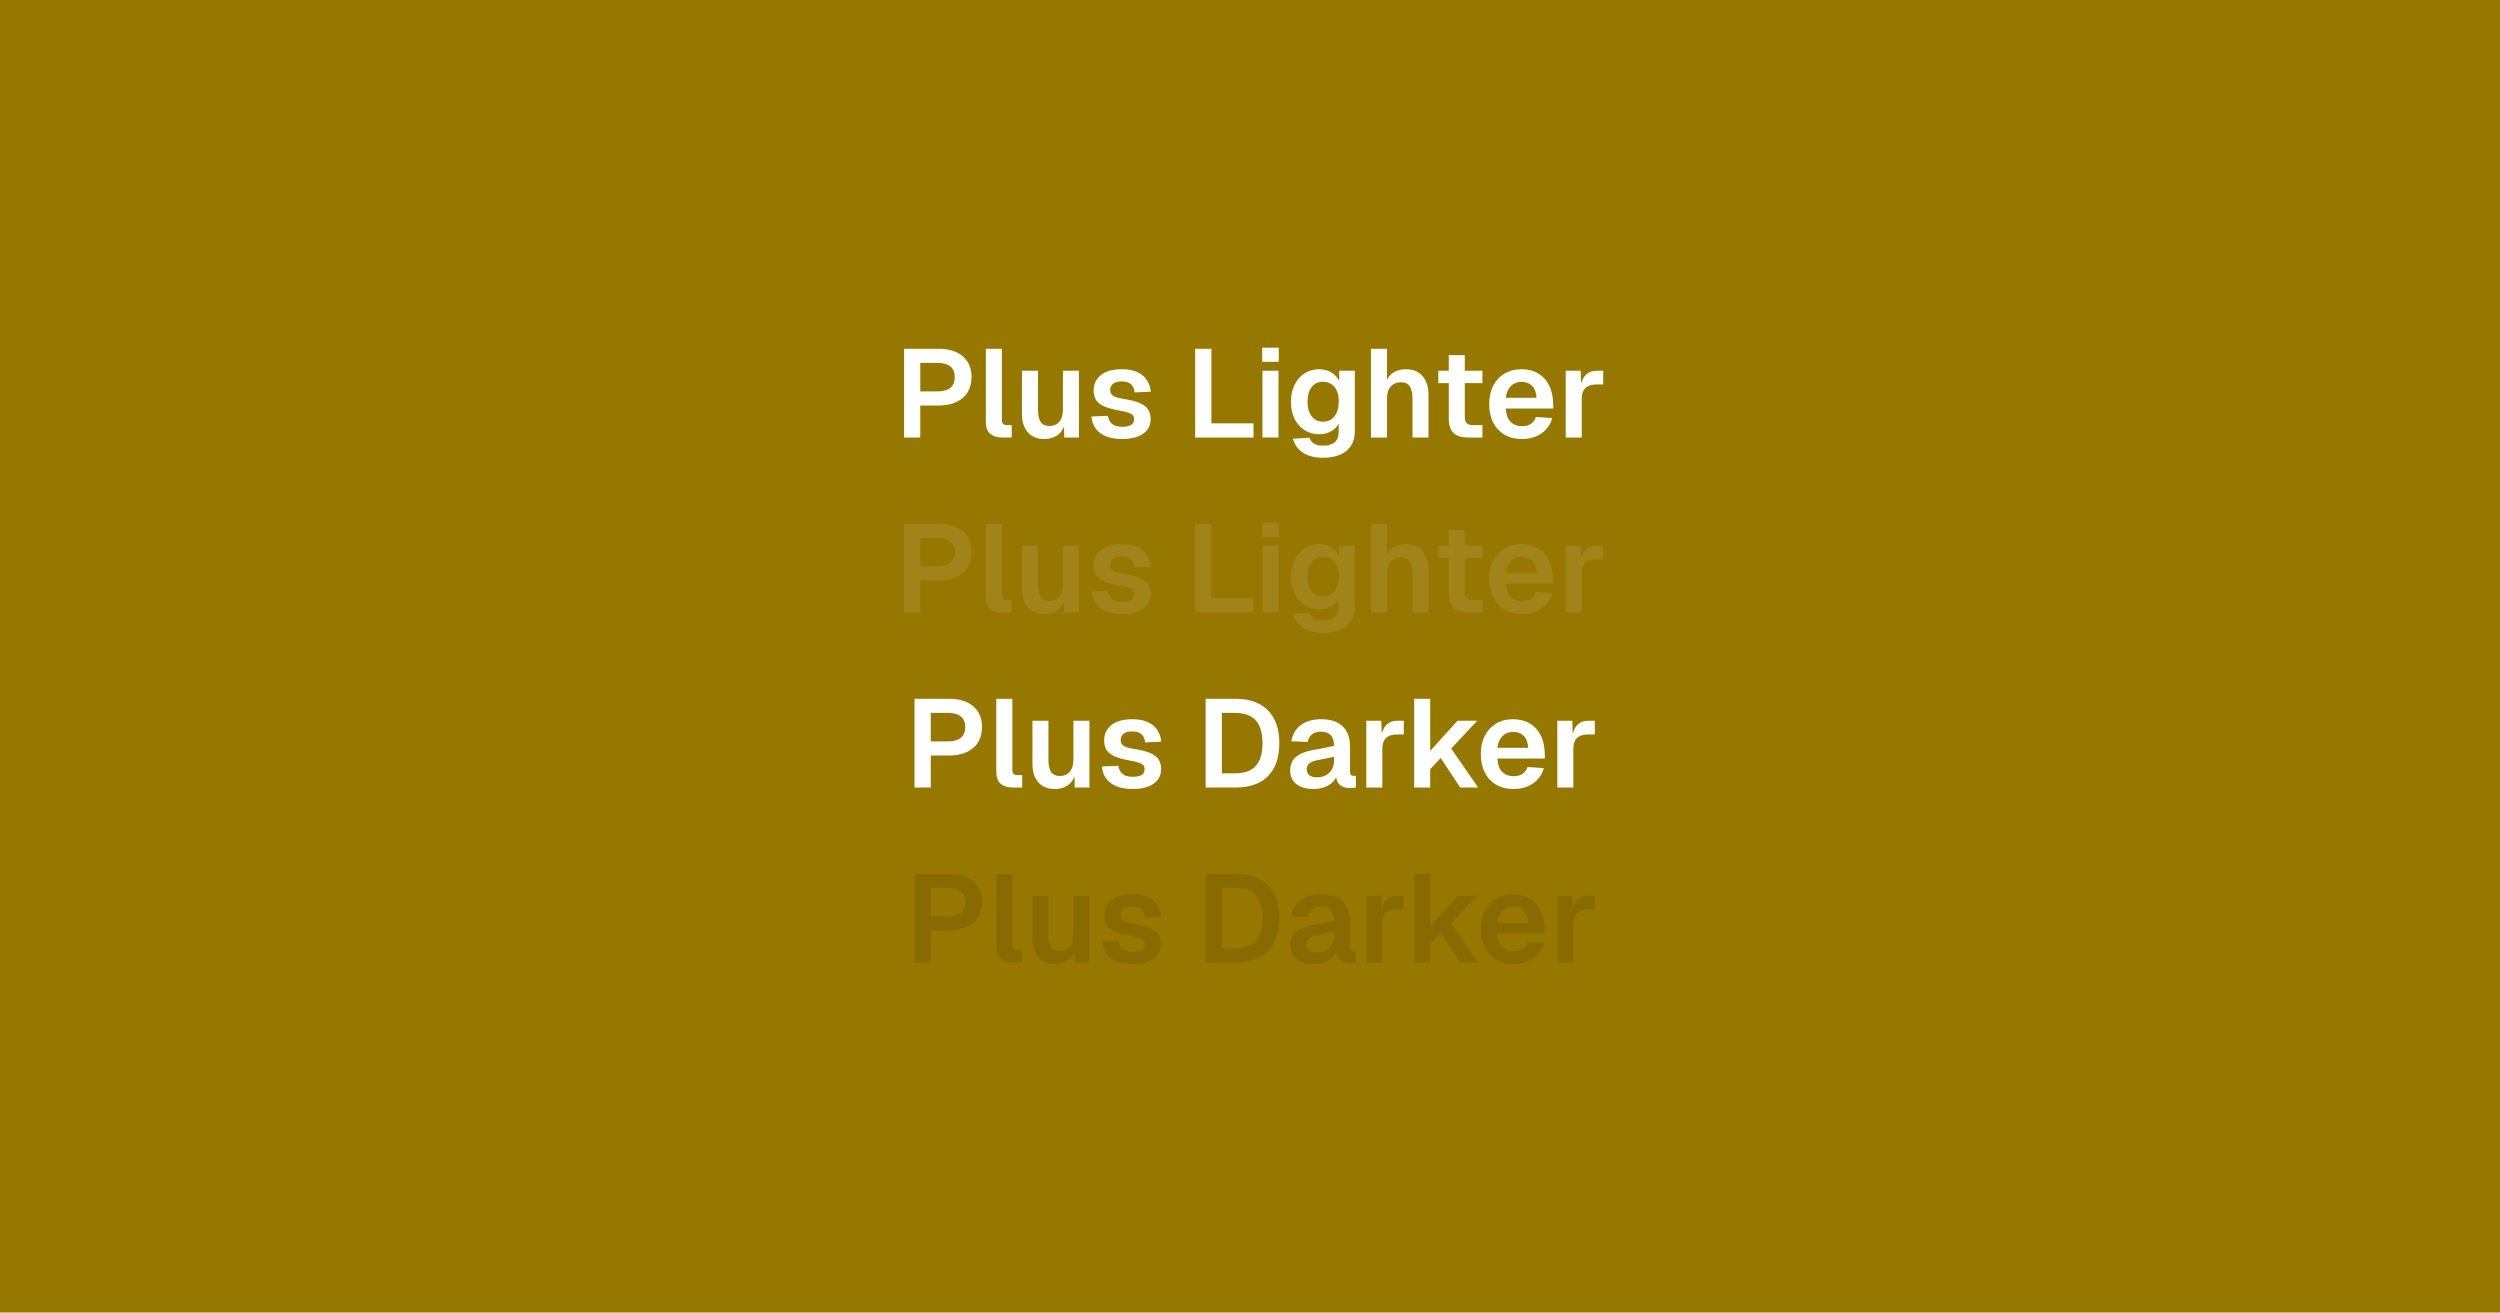
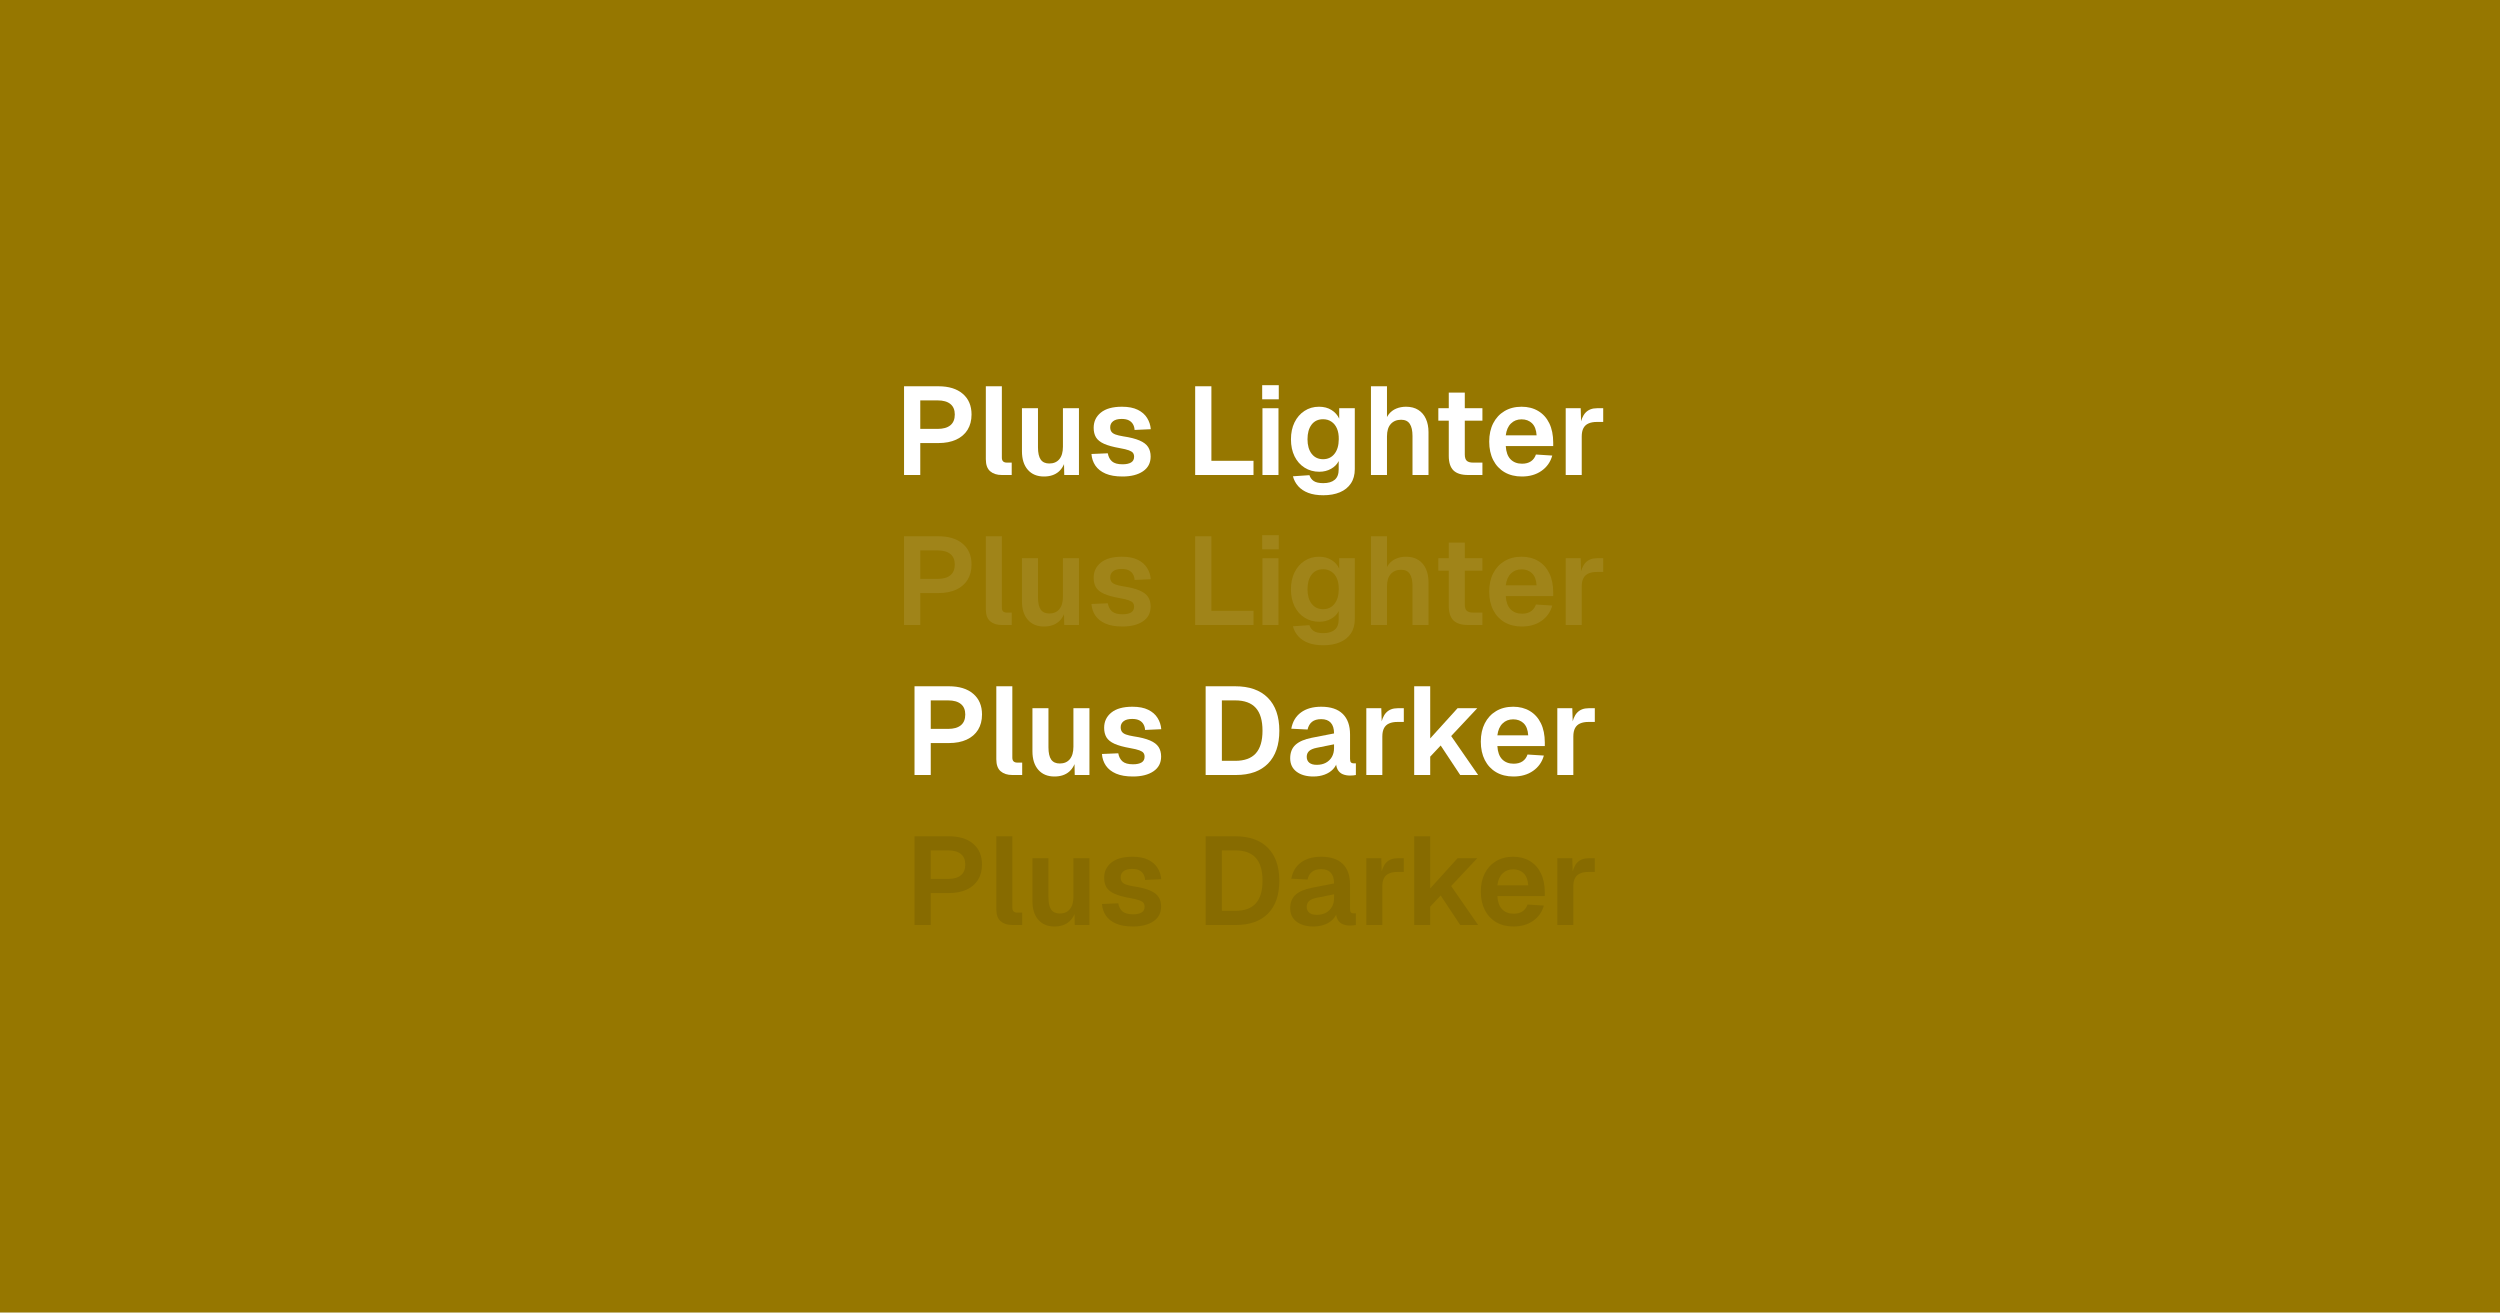
<svg xmlns="http://www.w3.org/2000/svg" width="1200" height="630" viewBox="0 0 1200 630">
  <rect x="0" y="0" width="1200" height="630" fill="#967700" />
  <g style="mix-blend-mode:plus-lighter">
    <g fill="#fff">
-       <use href="#g0" x="429.14" y="210" />
-       <use href="#g1" x="468.98" y="210" />
-       <use href="#g2" x="486.32" y="210" />
-       <use href="#g3" x="521.54" y="210" />
-       <use href="#g4" x="568.88" y="210" />
-       <use href="#g5" x="601.76" y="210" />
-       <use href="#g6" x="617.3" y="210" />
-       <use href="#g7" x="653.84" y="210" />
-       <use href="#g8" x="687.68" y="210" />
-       <use href="#g9" x="712.46" y="210" />
-       <use href="#g10" x="747.32" y="210" />
+       <use href="#g0" x="429.14" y="228" />
+       <use href="#g1" x="468.98" y="228" />
+       <use href="#g2" x="486.32" y="228" />
+       <use href="#g3" x="521.54" y="228" />
+       <use href="#g4" x="568.88" y="228" />
+       <use href="#g5" x="601.76" y="228" />
+       <use href="#g6" x="617.3" y="228" />
+       <use href="#g7" x="653.84" y="228" />
+       <use href="#g8" x="687.68" y="228" />
+       <use href="#g9" x="712.46" y="228" />
+       <use href="#g10" x="747.32" y="228" />
    </g>
  </g>
  <g style="mix-blend-mode:plus-lighter">
    <g opacity=".1">
      <g fill="#fff">
-         <use href="#g0" x="429.14" y="294" />
-         <use href="#g1" x="468.98" y="294" />
-         <use href="#g2" x="486.32" y="294" />
-         <use href="#g3" x="521.54" y="294" />
-         <use href="#g4" x="568.88" y="294" />
-         <use href="#g5" x="601.76" y="294" />
-         <use href="#g6" x="617.3" y="294" />
-         <use href="#g7" x="653.84" y="294" />
-         <use href="#g8" x="687.68" y="294" />
-         <use href="#g9" x="712.46" y="294" />
-         <use href="#g10" x="747.32" y="294" />
+         <use href="#g0" x="429.14" y="300" />
+         <use href="#g1" x="468.98" y="300" />
+         <use href="#g2" x="486.32" y="300" />
+         <use href="#g3" x="521.54" y="300" />
+         <use href="#g4" x="568.88" y="300" />
+         <use href="#g5" x="601.76" y="300" />
+         <use href="#g6" x="617.3" y="300" />
+         <use href="#g7" x="653.84" y="300" />
+         <use href="#g8" x="687.68" y="300" />
+         <use href="#g9" x="712.46" y="300" />
+         <use href="#g10" x="747.32" y="300" />
      </g>
    </g>
  </g>
  <g style="mix-blend-mode:plus-darker">
    <g fill="#fff">
-       <use href="#g0" x="434.17" y="378" />
-       <use href="#g1" x="474.01" y="378" />
-       <use href="#g2" x="491.35" y="378" />
-       <use href="#g3" x="526.57" y="378" />
-       <use href="#g11" x="573.91" y="378" />
-       <use href="#g12" x="616.93" y="378" />
-       <use href="#g10" x="651.61" y="378" />
-       <use href="#g13" x="674.59" y="378" />
-       <use href="#g9" x="708.43" y="378" />
-       <use href="#g10" x="743.29" y="378" />
+       <use href="#g0" x="434.17" y="372" />
+       <use href="#g1" x="474.01" y="372" />
+       <use href="#g2" x="491.35" y="372" />
+       <use href="#g3" x="526.57" y="372" />
+       <use href="#g11" x="573.91" y="372" />
+       <use href="#g12" x="616.93" y="372" />
+       <use href="#g10" x="651.61" y="372" />
+       <use href="#g13" x="674.59" y="372" />
+       <use href="#g9" x="708.43" y="372" />
+       <use href="#g10" x="743.29" y="372" />
    </g>
  </g>
  <g style="mix-blend-mode:plus-darker">
    <g opacity=".1">
      <g fill="#000">
-         <use href="#g0" x="434.17" y="462" />
-         <use href="#g1" x="474.01" y="462" />
-         <use href="#g2" x="491.35" y="462" />
-         <use href="#g3" x="526.57" y="462" />
-         <use href="#g11" x="573.91" y="462" />
-         <use href="#g12" x="616.93" y="462" />
-         <use href="#g10" x="651.61" y="462" />
-         <use href="#g13" x="674.59" y="462" />
-         <use href="#g9" x="708.43" y="462" />
-         <use href="#g10" x="743.29" y="462" />
+         <use href="#g0" x="434.17" y="444" />
+         <use href="#g1" x="474.01" y="444" />
+         <use href="#g2" x="491.35" y="444" />
+         <use href="#g3" x="526.57" y="444" />
+         <use href="#g11" x="573.91" y="444" />
+         <use href="#g12" x="616.93" y="444" />
+         <use href="#g10" x="651.61" y="444" />
+         <use href="#g13" x="674.59" y="444" />
+         <use href="#g9" x="708.43" y="444" />
+         <use href="#g10" x="743.29" y="444" />
      </g>
    </g>
  </g>
  <defs>
    <path id="g0" d="M4.8 0v-42.59h16.48q7.5 0 11.7 3.61 4.22 3.6 4.22 9.95 0 4.23-1.9 7.33-1.91 3.08-5.49 4.73-3.56 1.64-8.53 1.64h-8.69v15.33Zm7.79-22.13h8.33q3.99 0 6.11-1.73 2.13-1.75 2.13-5.17 0-3.34-2.13-5.06-2.11-1.72-6.11-1.72h-8.33Z" />
    <path id="g1" d="M11.91 0q-3.54 0-5.61-1.8-2.08-1.79-2.08-5.78v-35.01h7.69v34.23q0 1.25.61 1.83.62.58 1.78.58h2.34v5.95Z" />
    <path id="g2" d="M14.77.72q-4.9 0-7.72-3.2-2.83-3.22-2.83-8.93v-20.64h7.69v18.75q0 4.02 1.32 5.91 1.33 1.87 4.1 1.87 3.11 0 4.83-2.06 1.73-2.08 1.73-6.03v-18.44h7.69v32.05h-7.06l-.18-8.8 1 .3q-.76 4.53-3.47 6.88-2.7 2.34-7.1 2.34Z" />
    <path id="g3" d="M17.25.72q-4.92 0-8.13-1.39-3.2-1.39-4.87-3.83-1.66-2.45-1.89-5.59l7.84-.33q.43 2.48 2.03 3.89 1.61 1.39 5.04 1.39 2.68 0 4.12-.88t1.44-2.75q0-1.09-.52-1.81t-1.98-1.26q-1.47-.55-4.33-1.05-4.86-.86-7.61-2.09-2.73-1.24-3.86-3.1-1.11-1.86-1.11-4.58 0-4.5 3.44-7.29 3.45-2.82 10.14-2.82 4.63 0 7.58 1.47 2.97 1.46 4.48 3.91 1.53 2.44 1.78 5.41l-7.78.35q-.06-1.5-.75-2.7-.67-1.2-1.98-1.89t-3.46-.69q-2.73 0-4.12 1.1t-1.39 2.87q0 1.3.56 2.13t1.94 1.36q1.39.51 3.77.9 4.95.74 7.82 1.99 2.88 1.23 4.1 3.12t1.22 4.58q0 4.59-3.69 7.09-3.67 2.49-9.83 2.49Z" />
    <path id="g4" d="M4.8 0v-42.59h7.79v40.17l-4.23-4.38h24.44v6.8Z" />
    <path id="g5" d="M4.22 0v-32.05h7.69v32.05Zm-.13-36.33v-6.78h7.96v6.78Z" />
    <path id="g6" d="M17.88 9.72q-4.22 0-7.21-1.14t-4.83-3.21q-1.82-2.06-2.54-4.75l7.92-.54q.58 1.78 2.06 2.8 1.5 1.03 4.6 1.03 3.56 0 5.46-1.6 1.93-1.59 1.93-4.98v-4.03q-1.15 2.32-3.66 3.73t-5.64 1.41q-3.97 0-7.06-1.96-3.1-1.95-4.83-5.45-1.72-3.51-1.72-8.16 0-4.6 1.7-8.1 1.72-3.52 4.77-5.52 3.06-2.02 7-2.02 3.48 0 5.98 1.57 2.52 1.56 3.71 4.15v-5h7.48v29.22q0 4.1-1.89 6.89-1.88 2.82-5.28 4.24t-7.96 1.42Zm-.11-17.3q3.43 0 5.46-2.55 2.05-2.56 2.08-7.04.05-2.99-.87-5.13t-2.64-3.29q-1.71-1.18-4.03-1.18-3.55 0-5.52 2.61-1.95 2.6-1.95 6.99 0 4.42 2.01 7.01 2.03 2.58 5.46 2.58Z" />
    <path id="g7" d="M4.22 0v-42.59h7.69v17.89l-.99-.03q.5-2.77 1.92-4.52 1.44-1.77 3.55-2.64t4.64-.88q3.53 0 5.94 1.55t3.64 4.3 1.23 6.31v20.61h-7.68v-18.7q0-3.92-1.32-5.86-1.29-1.96-4.14-1.96-3.12 0-4.97 2.04-1.82 2.01-1.82 5.95v18.53Z" />
    <path id="g8" d="M17.02 0q-4.79 0-7.04-2.2-2.25-2.22-2.25-6.97v-30.38h7.69v29.64q0 2.25.97 3.11.97.85 2.99.85h4.5v5.95Zm-14.3-26.09v-5.96h21.16v5.96Z" />
    <path id="g9" d="M18.03.72q-4.78 0-8.31-2.06-3.52-2.07-5.44-5.83-1.92-3.78-1.92-8.85 0-5.06 1.92-8.81t5.41-5.84 8.2-2.1q4.58 0 8 2.05 3.44 2.05 5.31 5.89t1.88 9.24v1.7h-22.77q.24 4.25 2.3 6.36 2.08 2.11 5.52 2.11 2.57 0 4.26-1.14 1.7-1.16 2.39-3.27l7.84.5q-1.28 4.64-5.17 7.35-3.87 2.7-9.42 2.7Zm-7.72-19.77h14.8q-.24-3.89-2.2-5.78t-5.02-1.89q-3.08 0-5.09 1.99-2.02 1.96-2.49 5.68Z" />
    <path id="g10" d="M4.22 0v-32.05h7.19l.28 8.91-.63-.16q.72-4.61 2.72-6.67 2-2.08 5.45-2.08h2.99v6.58h-3q-2.47 0-4.08.74-1.61.71-2.42 2.25-.81 1.53-.81 4.03v18.45Z" />
    <path id="g11" d="M4.8 0v-42.59h14.18q10.21 0 15.69 5.54 5.5 5.55 5.5 15.82 0 10.18-5.4 15.71-5.41 5.52-15.43 5.52Zm7.79-6.8h6.39q6.65 0 9.88-3.57 3.23-3.58 3.23-10.9 0-7.37-3.23-10.95-3.24-3.59-9.88-3.59h-6.39Z" />
    <path id="g12" d="M13.47.72q-4.99 0-8.05-2.3-3.06-2.31-3.06-6.44 0-4.17 2.58-6.5t7.81-3.35l10.66-2.08q0-3.42-1.57-5.14-1.56-1.72-4.59-1.72-2.8 0-4.41 1.28-1.59 1.28-2.14 3.7l-7.81-.39q.92-5.06 4.64-7.8 3.74-2.75 9.72-2.75 6.83 0 10.33 3.44 3.51 3.44 3.51 9.86v11.69q0 1.26.44 1.73.44.46 1.34.46h1.02v5.59q-.36.11-1.17.19-.8.08-1.61.08-2 0-3.56-.66-1.55-.66-2.41-2.22t-.86-4.33l.69.46q-.52 2.11-2.09 3.75t-3.99 2.54q-2.41.91-5.42.91Zm1.59-5.6q2.55.01 4.41-.99 1.87-1.01 2.91-2.82 1.03-1.83 1.03-4.25v-1.79l-8.3 1.67q-2.55.51-3.69 1.58-1.12 1.06-1.12 2.75 0 1.82 1.23 2.84 1.25 1.01 3.53 1.01Z" />
    <path id="g13" d="M4.22 0v-42.59h7.69v25.03l13.12-14.49h9.45l-12.51 13.35 12.94 18.7h-8.61l-9.36-14.16-5.03 5.35v8.81Z" />
  </defs>
</svg>
